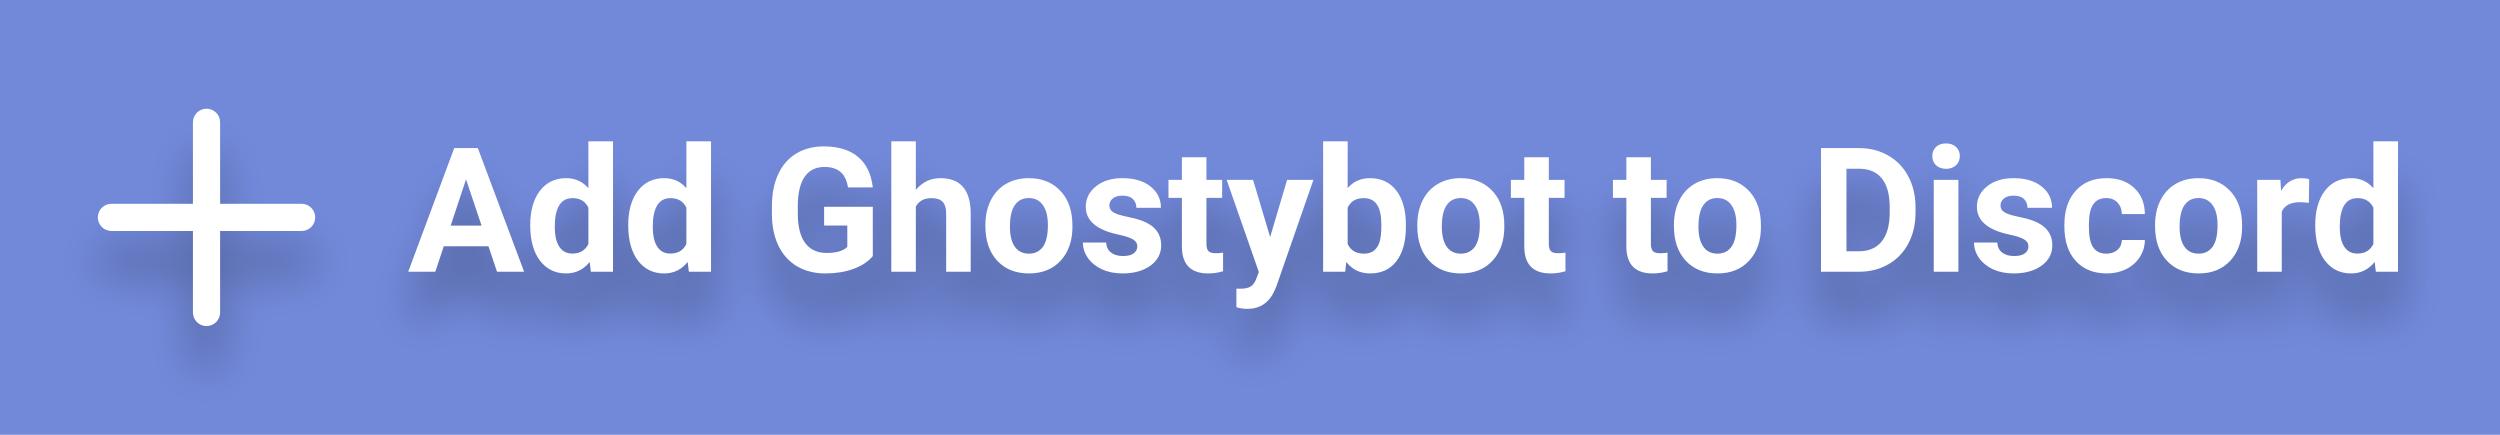
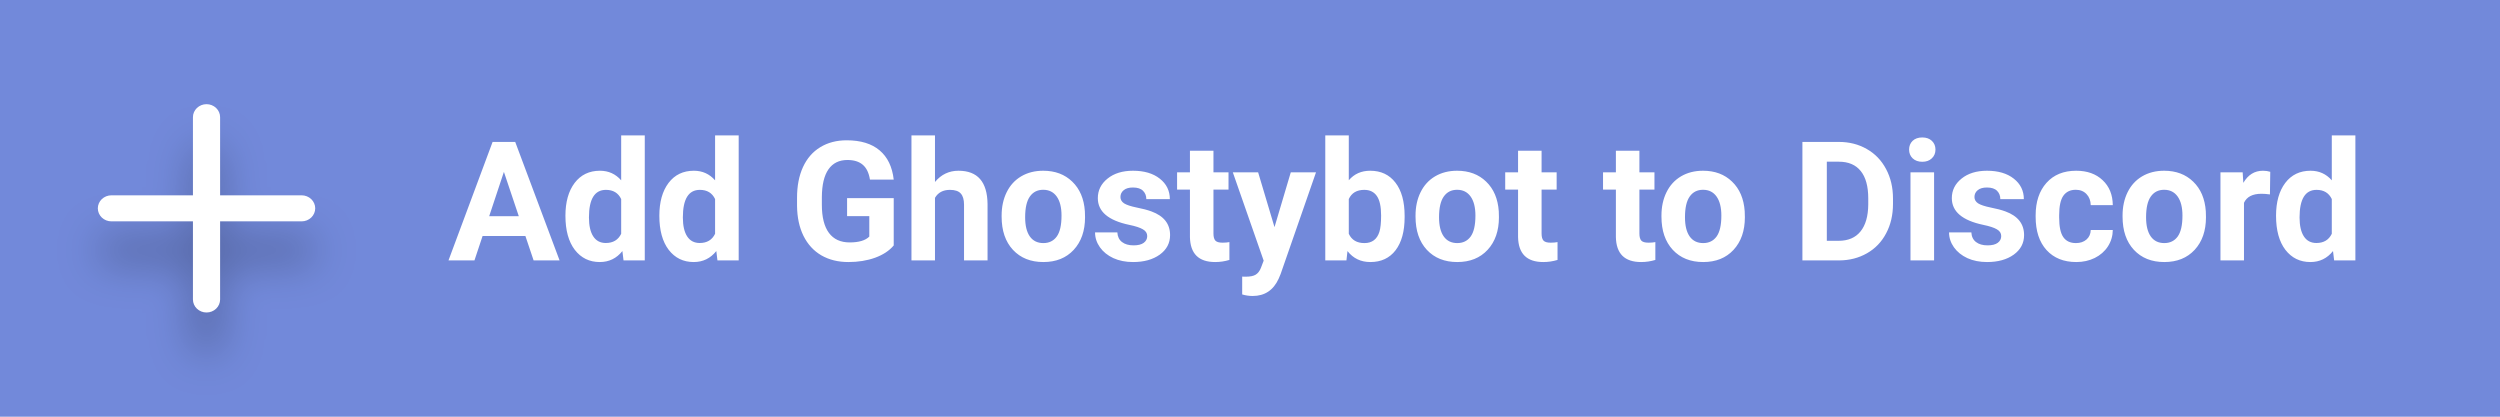
- <svg xmlns="http://www.w3.org/2000/svg" width="230" height="40" viewBox="0 0 230 40" fill="none">
-   <rect width="230" height="40" fill="#7289DA" />
+ <svg xmlns="http://www.w3.org/2000/svg" width="240" height="40" viewBox="0 0 240 40" fill="none">
+   <rect width="240" height="40" fill="#7289DA" />
+   <path d="M50.438 22.656H46.328L45.547 25H43.055L47.289 13.625H49.461L53.719 25H51.227L50.438 22.656ZM46.961 20.758H49.805L48.375 16.5L46.961 20.758ZM54.281 20.711C54.281 19.393 54.575 18.344 55.164 17.562C55.758 16.781 56.568 16.391 57.594 16.391C58.417 16.391 59.096 16.698 59.633 17.312V13H61.898V25H59.859L59.75 24.102C59.188 24.805 58.464 25.156 57.578 25.156C56.583 25.156 55.784 24.766 55.18 23.984C54.581 23.198 54.281 22.107 54.281 20.711ZM56.539 20.875C56.539 21.667 56.677 22.273 56.953 22.695C57.229 23.117 57.63 23.328 58.156 23.328C58.854 23.328 59.346 23.034 59.633 22.445V19.109C59.352 18.521 58.865 18.227 58.172 18.227C57.083 18.227 56.539 19.109 56.539 20.875ZM63.297 20.711C63.297 19.393 63.591 18.344 64.18 17.562C64.773 16.781 65.583 16.391 66.609 16.391C67.432 16.391 68.112 16.698 68.648 17.312V13H70.914V25H68.875L68.766 24.102C68.203 24.805 67.479 25.156 66.594 25.156C65.599 25.156 64.799 24.766 64.195 23.984C63.596 23.198 63.297 22.107 63.297 20.711ZM65.555 20.875C65.555 21.667 65.693 22.273 65.969 22.695C66.245 23.117 66.646 23.328 67.172 23.328C67.87 23.328 68.362 23.034 68.648 22.445V19.109C68.367 18.521 67.88 18.227 67.188 18.227C66.099 18.227 65.555 19.109 65.555 20.875ZM85.797 23.562C85.375 24.068 84.779 24.461 84.008 24.742C83.237 25.018 82.383 25.156 81.445 25.156C80.461 25.156 79.596 24.943 78.852 24.516C78.112 24.083 77.539 23.458 77.133 22.641C76.732 21.823 76.526 20.862 76.516 19.758V18.984C76.516 17.849 76.706 16.867 77.086 16.039C77.471 15.206 78.023 14.57 78.742 14.133C79.466 13.69 80.312 13.469 81.281 13.469C82.63 13.469 83.685 13.792 84.445 14.438C85.206 15.078 85.656 16.013 85.797 17.242H83.516C83.412 16.591 83.18 16.115 82.82 15.812C82.466 15.51 81.977 15.359 81.352 15.359C80.555 15.359 79.948 15.659 79.531 16.258C79.115 16.857 78.904 17.747 78.898 18.93V19.656C78.898 20.849 79.125 21.75 79.578 22.359C80.031 22.969 80.695 23.273 81.57 23.273C82.451 23.273 83.078 23.086 83.453 22.711V20.75H81.32V19.023H85.797V23.562ZM89.758 17.469C90.357 16.75 91.109 16.391 92.016 16.391C93.849 16.391 94.779 17.456 94.805 19.586V25H92.547V19.648C92.547 19.164 92.443 18.807 92.234 18.578C92.026 18.344 91.68 18.227 91.195 18.227C90.534 18.227 90.055 18.482 89.758 18.992V25H87.5V13H89.758V17.469ZM96.156 20.695C96.156 19.857 96.318 19.109 96.641 18.453C96.963 17.797 97.427 17.289 98.031 16.93C98.641 16.57 99.346 16.391 100.148 16.391C101.289 16.391 102.219 16.74 102.938 17.438C103.661 18.135 104.065 19.083 104.148 20.281L104.164 20.859C104.164 22.156 103.802 23.198 103.078 23.984C102.354 24.766 101.383 25.156 100.164 25.156C98.945 25.156 97.971 24.766 97.242 23.984C96.518 23.203 96.156 22.141 96.156 20.797V20.695ZM98.414 20.859C98.414 21.662 98.565 22.276 98.867 22.703C99.169 23.125 99.602 23.336 100.164 23.336C100.711 23.336 101.138 23.128 101.445 22.711C101.753 22.289 101.906 21.617 101.906 20.695C101.906 19.909 101.753 19.299 101.445 18.867C101.138 18.435 100.706 18.219 100.148 18.219C99.596 18.219 99.169 18.435 98.867 18.867C98.565 19.294 98.414 19.958 98.414 20.859ZM110.133 22.664C110.133 22.388 109.995 22.172 109.719 22.016C109.448 21.854 109.01 21.711 108.406 21.586C106.396 21.164 105.391 20.31 105.391 19.023C105.391 18.273 105.701 17.648 106.32 17.148C106.945 16.643 107.76 16.391 108.766 16.391C109.839 16.391 110.695 16.643 111.336 17.148C111.982 17.654 112.305 18.31 112.305 19.117H110.047C110.047 18.794 109.943 18.529 109.734 18.32C109.526 18.107 109.201 18 108.758 18C108.378 18 108.083 18.086 107.875 18.258C107.667 18.43 107.562 18.648 107.562 18.914C107.562 19.164 107.68 19.367 107.914 19.523C108.154 19.674 108.555 19.807 109.117 19.922C109.68 20.031 110.154 20.156 110.539 20.297C111.732 20.734 112.328 21.492 112.328 22.57C112.328 23.341 111.997 23.966 111.336 24.445C110.674 24.919 109.82 25.156 108.773 25.156C108.065 25.156 107.435 25.031 106.883 24.781C106.336 24.526 105.906 24.18 105.594 23.742C105.281 23.299 105.125 22.823 105.125 22.312H107.266C107.286 22.713 107.435 23.021 107.711 23.234C107.987 23.448 108.357 23.555 108.82 23.555C109.253 23.555 109.578 23.474 109.797 23.312C110.021 23.146 110.133 22.93 110.133 22.664ZM116.492 14.469V16.547H117.938V18.203H116.492V22.422C116.492 22.734 116.552 22.958 116.672 23.094C116.792 23.229 117.021 23.297 117.359 23.297C117.609 23.297 117.831 23.279 118.023 23.242V24.953C117.581 25.088 117.125 25.156 116.656 25.156C115.073 25.156 114.266 24.357 114.234 22.758V18.203H113V16.547H114.234V14.469H116.492ZM122.352 21.805L123.914 16.547H126.336L122.938 26.312L122.75 26.758C122.245 27.862 121.411 28.414 120.25 28.414C119.922 28.414 119.589 28.365 119.25 28.266V26.555L119.594 26.562C120.021 26.562 120.339 26.497 120.547 26.367C120.76 26.237 120.927 26.021 121.047 25.719L121.312 25.023L118.352 16.547H120.781L122.352 21.805ZM134.844 20.852C134.844 22.206 134.555 23.263 133.977 24.023C133.398 24.779 132.591 25.156 131.555 25.156C130.638 25.156 129.906 24.805 129.359 24.102L129.258 25H127.227V13H129.484V17.305C130.005 16.695 130.69 16.391 131.539 16.391C132.57 16.391 133.378 16.771 133.961 17.531C134.549 18.287 134.844 19.352 134.844 20.727V20.852ZM132.586 20.688C132.586 19.833 132.451 19.211 132.18 18.82C131.909 18.424 131.505 18.227 130.969 18.227C130.25 18.227 129.755 18.521 129.484 19.109V22.445C129.76 23.039 130.26 23.336 130.984 23.336C131.714 23.336 132.193 22.977 132.422 22.258C132.531 21.914 132.586 21.391 132.586 20.688ZM135.891 20.695C135.891 19.857 136.052 19.109 136.375 18.453C136.698 17.797 137.161 17.289 137.766 16.93C138.375 16.57 139.081 16.391 139.883 16.391C141.023 16.391 141.953 16.74 142.672 17.438C143.396 18.135 143.799 19.083 143.883 20.281L143.898 20.859C143.898 22.156 143.536 23.198 142.812 23.984C142.089 24.766 141.117 25.156 139.898 25.156C138.68 25.156 137.706 24.766 136.977 23.984C136.253 23.203 135.891 22.141 135.891 20.797V20.695ZM138.148 20.859C138.148 21.662 138.299 22.276 138.602 22.703C138.904 23.125 139.336 23.336 139.898 23.336C140.445 23.336 140.872 23.128 141.18 22.711C141.487 22.289 141.641 21.617 141.641 20.695C141.641 19.909 141.487 19.299 141.18 18.867C140.872 18.435 140.44 18.219 139.883 18.219C139.331 18.219 138.904 18.435 138.602 18.867C138.299 19.294 138.148 19.958 138.148 20.859ZM147.992 14.469V16.547H149.438V18.203H147.992V22.422C147.992 22.734 148.052 22.958 148.172 23.094C148.292 23.229 148.521 23.297 148.859 23.297C149.109 23.297 149.331 23.279 149.523 23.242V24.953C149.081 25.088 148.625 25.156 148.156 25.156C146.573 25.156 145.766 24.357 145.734 22.758V18.203H144.5V16.547H145.734V14.469H147.992ZM157.383 14.469V16.547H158.828V18.203H157.383V22.422C157.383 22.734 157.443 22.958 157.562 23.094C157.682 23.229 157.911 23.297 158.25 23.297C158.5 23.297 158.721 23.279 158.914 23.242V24.953C158.471 25.088 158.016 25.156 157.547 25.156C155.964 25.156 155.156 24.357 155.125 22.758V18.203H153.891V16.547H155.125V14.469H157.383ZM159.5 20.695C159.5 19.857 159.661 19.109 159.984 18.453C160.307 17.797 160.771 17.289 161.375 16.93C161.984 16.57 162.69 16.391 163.492 16.391C164.633 16.391 165.562 16.74 166.281 17.438C167.005 18.135 167.409 19.083 167.492 20.281L167.508 20.859C167.508 22.156 167.146 23.198 166.422 23.984C165.698 24.766 164.727 25.156 163.508 25.156C162.289 25.156 161.315 24.766 160.586 23.984C159.862 23.203 159.5 22.141 159.5 20.797V20.695ZM161.758 20.859C161.758 21.662 161.909 22.276 162.211 22.703C162.513 23.125 162.945 23.336 163.508 23.336C164.055 23.336 164.482 23.128 164.789 22.711C165.096 22.289 165.25 21.617 165.25 20.695C165.25 19.909 165.096 19.299 164.789 18.867C164.482 18.435 164.049 18.219 163.492 18.219C162.94 18.219 162.513 18.435 162.211 18.867C161.909 19.294 161.758 19.958 161.758 20.859ZM173.031 25V13.625H176.531C177.531 13.625 178.424 13.852 179.211 14.305C180.003 14.753 180.62 15.393 181.062 16.227C181.505 17.055 181.727 17.997 181.727 19.055V19.578C181.727 20.635 181.508 21.576 181.07 22.398C180.638 23.221 180.026 23.859 179.234 24.312C178.443 24.766 177.549 24.995 176.555 25H173.031ZM175.375 15.523V23.117H176.508C177.424 23.117 178.125 22.818 178.609 22.219C179.094 21.62 179.341 20.763 179.352 19.648V19.047C179.352 17.891 179.112 17.016 178.633 16.422C178.154 15.823 177.453 15.523 176.531 15.523H175.375ZM185.672 25H183.406V16.547H185.672V25ZM183.273 14.359C183.273 14.021 183.385 13.742 183.609 13.523C183.839 13.305 184.148 13.195 184.539 13.195C184.924 13.195 185.232 13.305 185.461 13.523C185.69 13.742 185.805 14.021 185.805 14.359C185.805 14.703 185.688 14.984 185.453 15.203C185.224 15.422 184.919 15.531 184.539 15.531C184.159 15.531 183.852 15.422 183.617 15.203C183.388 14.984 183.273 14.703 183.273 14.359ZM192.117 22.664C192.117 22.388 191.979 22.172 191.703 22.016C191.432 21.854 190.995 21.711 190.391 21.586C188.38 21.164 187.375 20.31 187.375 19.023C187.375 18.273 187.685 17.648 188.305 17.148C188.93 16.643 189.745 16.391 190.75 16.391C191.823 16.391 192.68 16.643 193.32 17.148C193.966 17.654 194.289 18.31 194.289 19.117H192.031C192.031 18.794 191.927 18.529 191.719 18.32C191.51 18.107 191.185 18 190.742 18C190.362 18 190.068 18.086 189.859 18.258C189.651 18.43 189.547 18.648 189.547 18.914C189.547 19.164 189.664 19.367 189.898 19.523C190.138 19.674 190.539 19.807 191.102 19.922C191.664 20.031 192.138 20.156 192.523 20.297C193.716 20.734 194.312 21.492 194.312 22.57C194.312 23.341 193.982 23.966 193.32 24.445C192.659 24.919 191.805 25.156 190.758 25.156C190.049 25.156 189.419 25.031 188.867 24.781C188.32 24.526 187.891 24.18 187.578 23.742C187.266 23.299 187.109 22.823 187.109 22.312H189.25C189.271 22.713 189.419 23.021 189.695 23.234C189.971 23.448 190.341 23.555 190.805 23.555C191.237 23.555 191.562 23.474 191.781 23.312C192.005 23.146 192.117 22.93 192.117 22.664ZM199.289 23.336C199.706 23.336 200.044 23.221 200.305 22.992C200.565 22.763 200.701 22.458 200.711 22.078H202.828C202.823 22.651 202.667 23.177 202.359 23.656C202.052 24.13 201.63 24.5 201.094 24.766C200.562 25.026 199.974 25.156 199.328 25.156C198.12 25.156 197.167 24.773 196.469 24.008C195.771 23.237 195.422 22.174 195.422 20.82V20.672C195.422 19.37 195.768 18.331 196.461 17.555C197.154 16.779 198.104 16.391 199.312 16.391C200.37 16.391 201.216 16.693 201.852 17.297C202.492 17.896 202.818 18.695 202.828 19.695H200.711C200.701 19.258 200.565 18.904 200.305 18.633C200.044 18.357 199.701 18.219 199.273 18.219C198.747 18.219 198.349 18.412 198.078 18.797C197.812 19.177 197.68 19.797 197.68 20.656V20.891C197.68 21.76 197.812 22.385 198.078 22.766C198.344 23.146 198.747 23.336 199.289 23.336ZM203.766 20.695C203.766 19.857 203.927 19.109 204.25 18.453C204.573 17.797 205.036 17.289 205.641 16.93C206.25 16.57 206.956 16.391 207.758 16.391C208.898 16.391 209.828 16.74 210.547 17.438C211.271 18.135 211.674 19.083 211.758 20.281L211.773 20.859C211.773 22.156 211.411 23.198 210.688 23.984C209.964 24.766 208.992 25.156 207.773 25.156C206.555 25.156 205.581 24.766 204.852 23.984C204.128 23.203 203.766 22.141 203.766 20.797V20.695ZM206.023 20.859C206.023 21.662 206.174 22.276 206.477 22.703C206.779 23.125 207.211 23.336 207.773 23.336C208.32 23.336 208.747 23.128 209.055 22.711C209.362 22.289 209.516 21.617 209.516 20.695C209.516 19.909 209.362 19.299 209.055 18.867C208.747 18.435 208.315 18.219 207.758 18.219C207.206 18.219 206.779 18.435 206.477 18.867C206.174 19.294 206.023 19.958 206.023 20.859ZM217.914 18.664C217.607 18.622 217.336 18.602 217.102 18.602C216.247 18.602 215.688 18.891 215.422 19.469V25H213.164V16.547H215.297L215.359 17.555C215.812 16.779 216.44 16.391 217.242 16.391C217.492 16.391 217.727 16.424 217.945 16.492L217.914 18.664ZM218.5 20.711C218.5 19.393 218.794 18.344 219.383 17.562C219.977 16.781 220.786 16.391 221.812 16.391C222.635 16.391 223.315 16.698 223.852 17.312V13H226.117V25H224.078L223.969 24.102C223.406 24.805 222.682 25.156 221.797 25.156C220.802 25.156 220.003 24.766 219.398 23.984C218.799 23.198 218.5 22.107 218.5 20.711ZM220.758 20.875C220.758 21.667 220.896 22.273 221.172 22.695C221.448 23.117 221.849 23.328 222.375 23.328C223.073 23.328 223.565 23.034 223.852 22.445V19.109C223.57 18.521 223.083 18.227 222.391 18.227C221.302 18.227 220.758 19.109 220.758 20.875Z" fill="white" />
  <g filter="url(#filter0_d)">
-     <path d="M44.938 22.656H40.828L40.047 25H37.555L41.789 13.625H43.961L48.219 25H45.727L44.938 22.656ZM41.461 20.758H44.305L42.875 16.5L41.461 20.758ZM48.781 20.711C48.781 19.393 49.075 18.344 49.664 17.562C50.258 16.781 51.068 16.391 52.094 16.391C52.917 16.391 53.596 16.698 54.133 17.312V13H56.398V25H54.359L54.25 24.102C53.688 24.805 52.964 25.156 52.078 25.156C51.083 25.156 50.284 24.766 49.68 23.984C49.081 23.198 48.781 22.107 48.781 20.711ZM51.039 20.875C51.039 21.667 51.177 22.273 51.453 22.695C51.729 23.117 52.13 23.328 52.656 23.328C53.354 23.328 53.846 23.034 54.133 22.445V19.109C53.852 18.521 53.365 18.227 52.672 18.227C51.583 18.227 51.039 19.109 51.039 20.875ZM57.797 20.711C57.797 19.393 58.091 18.344 58.68 17.562C59.273 16.781 60.083 16.391 61.109 16.391C61.932 16.391 62.612 16.698 63.148 17.312V13H65.414V25H63.375L63.266 24.102C62.703 24.805 61.979 25.156 61.094 25.156C60.099 25.156 59.3 24.766 58.695 23.984C58.096 23.198 57.797 22.107 57.797 20.711ZM60.055 20.875C60.055 21.667 60.193 22.273 60.469 22.695C60.745 23.117 61.146 23.328 61.672 23.328C62.37 23.328 62.862 23.034 63.148 22.445V19.109C62.867 18.521 62.38 18.227 61.688 18.227C60.599 18.227 60.055 19.109 60.055 20.875ZM80.297 23.562C79.875 24.068 79.279 24.461 78.508 24.742C77.737 25.018 76.883 25.156 75.945 25.156C74.961 25.156 74.096 24.943 73.352 24.516C72.612 24.083 72.039 23.458 71.633 22.641C71.232 21.823 71.026 20.862 71.016 19.758V18.984C71.016 17.849 71.206 16.867 71.586 16.039C71.971 15.206 72.523 14.57 73.242 14.133C73.966 13.69 74.812 13.469 75.781 13.469C77.13 13.469 78.185 13.792 78.945 14.438C79.706 15.078 80.156 16.013 80.297 17.242H78.016C77.912 16.591 77.68 16.115 77.32 15.812C76.966 15.51 76.477 15.359 75.852 15.359C75.055 15.359 74.448 15.659 74.031 16.258C73.615 16.857 73.404 17.747 73.398 18.93V19.656C73.398 20.849 73.625 21.75 74.078 22.359C74.531 22.969 75.195 23.273 76.07 23.273C76.951 23.273 77.578 23.086 77.953 22.711V20.75H75.82V19.023H80.297V23.562ZM84.258 17.469C84.857 16.75 85.609 16.391 86.516 16.391C88.349 16.391 89.279 17.456 89.305 19.586V25H87.047V19.648C87.047 19.164 86.943 18.807 86.734 18.578C86.526 18.344 86.18 18.227 85.695 18.227C85.034 18.227 84.555 18.482 84.258 18.992V25H82V13H84.258V17.469ZM90.656 20.695C90.656 19.857 90.818 19.109 91.141 18.453C91.463 17.797 91.927 17.289 92.531 16.93C93.141 16.57 93.846 16.391 94.648 16.391C95.789 16.391 96.719 16.74 97.438 17.438C98.162 18.135 98.565 19.083 98.648 20.281L98.664 20.859C98.664 22.156 98.302 23.198 97.578 23.984C96.854 24.766 95.883 25.156 94.664 25.156C93.445 25.156 92.471 24.766 91.742 23.984C91.018 23.203 90.656 22.141 90.656 20.797V20.695ZM92.914 20.859C92.914 21.662 93.065 22.276 93.367 22.703C93.669 23.125 94.102 23.336 94.664 23.336C95.211 23.336 95.638 23.128 95.945 22.711C96.253 22.289 96.406 21.617 96.406 20.695C96.406 19.909 96.253 19.299 95.945 18.867C95.638 18.435 95.206 18.219 94.648 18.219C94.096 18.219 93.669 18.435 93.367 18.867C93.065 19.294 92.914 19.958 92.914 20.859ZM104.633 22.664C104.633 22.388 104.495 22.172 104.219 22.016C103.948 21.854 103.51 21.711 102.906 21.586C100.896 21.164 99.891 20.31 99.891 19.023C99.891 18.273 100.201 17.648 100.82 17.148C101.445 16.643 102.26 16.391 103.266 16.391C104.339 16.391 105.195 16.643 105.836 17.148C106.482 17.654 106.805 18.31 106.805 19.117H104.547C104.547 18.794 104.443 18.529 104.234 18.32C104.026 18.107 103.701 18 103.258 18C102.878 18 102.583 18.086 102.375 18.258C102.167 18.43 102.062 18.648 102.062 18.914C102.062 19.164 102.18 19.367 102.414 19.523C102.654 19.674 103.055 19.807 103.617 19.922C104.18 20.031 104.654 20.156 105.039 20.297C106.232 20.734 106.828 21.492 106.828 22.57C106.828 23.341 106.497 23.966 105.836 24.445C105.174 24.919 104.32 25.156 103.273 25.156C102.565 25.156 101.935 25.031 101.383 24.781C100.836 24.526 100.406 24.18 100.094 23.742C99.781 23.299 99.625 22.823 99.625 22.312H101.766C101.786 22.713 101.935 23.021 102.211 23.234C102.487 23.448 102.857 23.555 103.32 23.555C103.753 23.555 104.078 23.474 104.297 23.312C104.521 23.146 104.633 22.93 104.633 22.664ZM110.992 14.469V16.547H112.438V18.203H110.992V22.422C110.992 22.734 111.052 22.958 111.172 23.094C111.292 23.229 111.521 23.297 111.859 23.297C112.109 23.297 112.331 23.279 112.523 23.242V24.953C112.081 25.088 111.625 25.156 111.156 25.156C109.573 25.156 108.766 24.357 108.734 22.758V18.203H107.5V16.547H108.734V14.469H110.992ZM116.852 21.805L118.414 16.547H120.836L117.438 26.312L117.25 26.758C116.745 27.862 115.911 28.414 114.75 28.414C114.422 28.414 114.089 28.365 113.75 28.266V26.555L114.094 26.562C114.521 26.562 114.839 26.497 115.047 26.367C115.26 26.237 115.427 26.021 115.547 25.719L115.812 25.023L112.852 16.547H115.281L116.852 21.805ZM129.344 20.852C129.344 22.206 129.055 23.263 128.477 24.023C127.898 24.779 127.091 25.156 126.055 25.156C125.138 25.156 124.406 24.805 123.859 24.102L123.758 25H121.727V13H123.984V17.305C124.505 16.695 125.19 16.391 126.039 16.391C127.07 16.391 127.878 16.771 128.461 17.531C129.049 18.287 129.344 19.352 129.344 20.727V20.852ZM127.086 20.688C127.086 19.833 126.951 19.211 126.68 18.82C126.409 18.424 126.005 18.227 125.469 18.227C124.75 18.227 124.255 18.521 123.984 19.109V22.445C124.26 23.039 124.76 23.336 125.484 23.336C126.214 23.336 126.693 22.977 126.922 22.258C127.031 21.914 127.086 21.391 127.086 20.688ZM130.391 20.695C130.391 19.857 130.552 19.109 130.875 18.453C131.198 17.797 131.661 17.289 132.266 16.93C132.875 16.57 133.581 16.391 134.383 16.391C135.523 16.391 136.453 16.74 137.172 17.438C137.896 18.135 138.299 19.083 138.383 20.281L138.398 20.859C138.398 22.156 138.036 23.198 137.312 23.984C136.589 24.766 135.617 25.156 134.398 25.156C133.18 25.156 132.206 24.766 131.477 23.984C130.753 23.203 130.391 22.141 130.391 20.797V20.695ZM132.648 20.859C132.648 21.662 132.799 22.276 133.102 22.703C133.404 23.125 133.836 23.336 134.398 23.336C134.945 23.336 135.372 23.128 135.68 22.711C135.987 22.289 136.141 21.617 136.141 20.695C136.141 19.909 135.987 19.299 135.68 18.867C135.372 18.435 134.94 18.219 134.383 18.219C133.831 18.219 133.404 18.435 133.102 18.867C132.799 19.294 132.648 19.958 132.648 20.859ZM142.492 14.469V16.547H143.938V18.203H142.492V22.422C142.492 22.734 142.552 22.958 142.672 23.094C142.792 23.229 143.021 23.297 143.359 23.297C143.609 23.297 143.831 23.279 144.023 23.242V24.953C143.581 25.088 143.125 25.156 142.656 25.156C141.073 25.156 140.266 24.357 140.234 22.758V18.203H139V16.547H140.234V14.469H142.492ZM151.883 14.469V16.547H153.328V18.203H151.883V22.422C151.883 22.734 151.943 22.958 152.062 23.094C152.182 23.229 152.411 23.297 152.75 23.297C153 23.297 153.221 23.279 153.414 23.242V24.953C152.971 25.088 152.516 25.156 152.047 25.156C150.464 25.156 149.656 24.357 149.625 22.758V18.203H148.391V16.547H149.625V14.469H151.883ZM154 20.695C154 19.857 154.161 19.109 154.484 18.453C154.807 17.797 155.271 17.289 155.875 16.93C156.484 16.57 157.19 16.391 157.992 16.391C159.133 16.391 160.062 16.74 160.781 17.438C161.505 18.135 161.909 19.083 161.992 20.281L162.008 20.859C162.008 22.156 161.646 23.198 160.922 23.984C160.198 24.766 159.227 25.156 158.008 25.156C156.789 25.156 155.815 24.766 155.086 23.984C154.362 23.203 154 22.141 154 20.797V20.695ZM156.258 20.859C156.258 21.662 156.409 22.276 156.711 22.703C157.013 23.125 157.445 23.336 158.008 23.336C158.555 23.336 158.982 23.128 159.289 22.711C159.596 22.289 159.75 21.617 159.75 20.695C159.75 19.909 159.596 19.299 159.289 18.867C158.982 18.435 158.549 18.219 157.992 18.219C157.44 18.219 157.013 18.435 156.711 18.867C156.409 19.294 156.258 19.958 156.258 20.859ZM167.531 25V13.625H171.031C172.031 13.625 172.924 13.852 173.711 14.305C174.503 14.753 175.12 15.393 175.562 16.227C176.005 17.055 176.227 17.997 176.227 19.055V19.578C176.227 20.635 176.008 21.576 175.57 22.398C175.138 23.221 174.526 23.859 173.734 24.312C172.943 24.766 172.049 24.995 171.055 25H167.531ZM169.875 15.523V23.117H171.008C171.924 23.117 172.625 22.818 173.109 22.219C173.594 21.62 173.841 20.763 173.852 19.648V19.047C173.852 17.891 173.612 17.016 173.133 16.422C172.654 15.823 171.953 15.523 171.031 15.523H169.875ZM180.172 25H177.906V16.547H180.172V25ZM177.773 14.359C177.773 14.021 177.885 13.742 178.109 13.523C178.339 13.305 178.648 13.195 179.039 13.195C179.424 13.195 179.732 13.305 179.961 13.523C180.19 13.742 180.305 14.021 180.305 14.359C180.305 14.703 180.188 14.984 179.953 15.203C179.724 15.422 179.419 15.531 179.039 15.531C178.659 15.531 178.352 15.422 178.117 15.203C177.888 14.984 177.773 14.703 177.773 14.359ZM186.617 22.664C186.617 22.388 186.479 22.172 186.203 22.016C185.932 21.854 185.495 21.711 184.891 21.586C182.88 21.164 181.875 20.31 181.875 19.023C181.875 18.273 182.185 17.648 182.805 17.148C183.43 16.643 184.245 16.391 185.25 16.391C186.323 16.391 187.18 16.643 187.82 17.148C188.466 17.654 188.789 18.31 188.789 19.117H186.531C186.531 18.794 186.427 18.529 186.219 18.32C186.01 18.107 185.685 18 185.242 18C184.862 18 184.568 18.086 184.359 18.258C184.151 18.43 184.047 18.648 184.047 18.914C184.047 19.164 184.164 19.367 184.398 19.523C184.638 19.674 185.039 19.807 185.602 19.922C186.164 20.031 186.638 20.156 187.023 20.297C188.216 20.734 188.812 21.492 188.812 22.57C188.812 23.341 188.482 23.966 187.82 24.445C187.159 24.919 186.305 25.156 185.258 25.156C184.549 25.156 183.919 25.031 183.367 24.781C182.82 24.526 182.391 24.18 182.078 23.742C181.766 23.299 181.609 22.823 181.609 22.312H183.75C183.771 22.713 183.919 23.021 184.195 23.234C184.471 23.448 184.841 23.555 185.305 23.555C185.737 23.555 186.062 23.474 186.281 23.312C186.505 23.146 186.617 22.93 186.617 22.664ZM193.789 23.336C194.206 23.336 194.544 23.221 194.805 22.992C195.065 22.763 195.201 22.458 195.211 22.078H197.328C197.323 22.651 197.167 23.177 196.859 23.656C196.552 24.13 196.13 24.5 195.594 24.766C195.062 25.026 194.474 25.156 193.828 25.156C192.62 25.156 191.667 24.773 190.969 24.008C190.271 23.237 189.922 22.174 189.922 20.82V20.672C189.922 19.37 190.268 18.331 190.961 17.555C191.654 16.779 192.604 16.391 193.812 16.391C194.87 16.391 195.716 16.693 196.352 17.297C196.992 17.896 197.318 18.695 197.328 19.695H195.211C195.201 19.258 195.065 18.904 194.805 18.633C194.544 18.357 194.201 18.219 193.773 18.219C193.247 18.219 192.849 18.412 192.578 18.797C192.312 19.177 192.18 19.797 192.18 20.656V20.891C192.18 21.76 192.312 22.385 192.578 22.766C192.844 23.146 193.247 23.336 193.789 23.336ZM198.266 20.695C198.266 19.857 198.427 19.109 198.75 18.453C199.073 17.797 199.536 17.289 200.141 16.93C200.75 16.57 201.456 16.391 202.258 16.391C203.398 16.391 204.328 16.74 205.047 17.438C205.771 18.135 206.174 19.083 206.258 20.281L206.273 20.859C206.273 22.156 205.911 23.198 205.188 23.984C204.464 24.766 203.492 25.156 202.273 25.156C201.055 25.156 200.081 24.766 199.352 23.984C198.628 23.203 198.266 22.141 198.266 20.797V20.695ZM200.523 20.859C200.523 21.662 200.674 22.276 200.977 22.703C201.279 23.125 201.711 23.336 202.273 23.336C202.82 23.336 203.247 23.128 203.555 22.711C203.862 22.289 204.016 21.617 204.016 20.695C204.016 19.909 203.862 19.299 203.555 18.867C203.247 18.435 202.815 18.219 202.258 18.219C201.706 18.219 201.279 18.435 200.977 18.867C200.674 19.294 200.523 19.958 200.523 20.859ZM212.414 18.664C212.107 18.622 211.836 18.602 211.602 18.602C210.747 18.602 210.188 18.891 209.922 19.469V25H207.664V16.547H209.797L209.859 17.555C210.312 16.779 210.94 16.391 211.742 16.391C211.992 16.391 212.227 16.424 212.445 16.492L212.414 18.664ZM213 20.711C213 19.393 213.294 18.344 213.883 17.562C214.477 16.781 215.286 16.391 216.312 16.391C217.135 16.391 217.815 16.698 218.352 17.312V13H220.617V25H218.578L218.469 24.102C217.906 24.805 217.182 25.156 216.297 25.156C215.302 25.156 214.503 24.766 213.898 23.984C213.299 23.198 213 22.107 213 20.711ZM215.258 20.875C215.258 21.667 215.396 22.273 215.672 22.695C215.948 23.117 216.349 23.328 216.875 23.328C217.573 23.328 218.065 23.034 218.352 22.445V19.109C218.07 18.521 217.583 18.227 216.891 18.227C215.802 18.227 215.258 19.109 215.258 20.875Z" fill="white" />
-   </g>
-   <g filter="url(#filter1_d)">
-     <path fill-rule="evenodd" clip-rule="evenodd" d="M19 10C19.331 10 19.649 10.132 19.884 10.366C20.118 10.601 20.25 10.918 20.25 11.25V18.75H27.75C28.081 18.75 28.399 18.882 28.634 19.116C28.868 19.351 29 19.669 29 20C29 20.331 28.868 20.649 28.634 20.884C28.399 21.118 28.081 21.25 27.75 21.25H20.25V28.75C20.25 29.081 20.118 29.399 19.884 29.634C19.649 29.868 19.331 30 19 30C18.669 30 18.351 29.868 18.116 29.634C17.882 29.399 17.75 29.081 17.75 28.75V21.25H10.25C9.918 21.25 9.601 21.118 9.366 20.884C9.132 20.649 9 20.331 9 20C9 19.669 9.132 19.351 9.366 19.116C9.601 18.882 9.918 18.75 10.25 18.75H17.75V11.25C17.75 10.918 17.882 10.601 18.116 10.366C18.351 10.132 18.669 10 19 10Z" fill="white" />
+     <path fill-rule="evenodd" clip-rule="evenodd" d="M19.826 10C20.172 10 20.504 10.132 20.748 10.366C20.993 10.601 21.13 10.918 21.13 11.25V18.75H28.956C29.302 18.75 29.634 18.882 29.879 19.116C30.123 19.351 30.261 19.669 30.261 20C30.261 20.331 30.123 20.649 29.879 20.884C29.634 21.118 29.302 21.25 28.956 21.25H21.13V28.75C21.13 29.081 20.993 29.399 20.748 29.634C20.504 29.868 20.172 30 19.826 30C19.48 30 19.148 29.868 18.904 29.634C18.659 29.399 18.522 29.081 18.522 28.75V21.25H10.696C10.35 21.25 10.018 21.118 9.773 20.884C9.529 20.649 9.391 20.331 9.391 20C9.391 19.669 9.529 19.351 9.773 19.116C10.018 18.882 10.35 18.75 10.696 18.75H18.522V11.25C18.522 10.918 18.659 10.601 18.904 10.366C19.148 10.132 19.48 10 19.826 10Z" fill="white" />
  </g>
  <defs>
-     <filter id="filter0_d" x="33.555" y="13" width="191.062" height="23.414" filterUnits="userSpaceOnUse" color-interpolation-filters="sRGB">
-       <feFlood flood-opacity="0" result="BackgroundImageFix" />
-       <feColorMatrix in="SourceAlpha" type="matrix" values="0 0 0 0 0 0 0 0 0 0 0 0 0 0 0 0 0 0 127 0" />
-       <feOffset dy="4" />
-       <feGaussianBlur stdDeviation="2" />
-       <feColorMatrix type="matrix" values="0 0 0 0 0 0 0 0 0 0 0 0 0 0 0 0 0 0 0.25 0" />
-       <feBlend mode="normal" in2="BackgroundImageFix" result="effect1_dropShadow" />
-       <feBlend mode="normal" in="SourceGraphic" in2="effect1_dropShadow" result="shape" />
-     </filter>
-     <filter id="filter1_d" x="5" y="10" width="28" height="28" filterUnits="userSpaceOnUse" color-interpolation-filters="sRGB">
+     <filter id="filter0_d" x="5.391" y="10" width="28.87" height="28" filterUnits="userSpaceOnUse" color-interpolation-filters="sRGB">
      <feFlood flood-opacity="0" result="BackgroundImageFix" />
      <feColorMatrix in="SourceAlpha" type="matrix" values="0 0 0 0 0 0 0 0 0 0 0 0 0 0 0 0 0 0 127 0" />
      <feOffset dy="4" />
      <feGaussianBlur stdDeviation="2" />
      <feColorMatrix type="matrix" values="0 0 0 0 0 0 0 0 0 0 0 0 0 0 0 0 0 0 0.25 0" />
      <feBlend mode="normal" in2="BackgroundImageFix" result="effect1_dropShadow" />
      <feBlend mode="normal" in="SourceGraphic" in2="effect1_dropShadow" result="shape" />
    </filter>
  </defs>
</svg>
